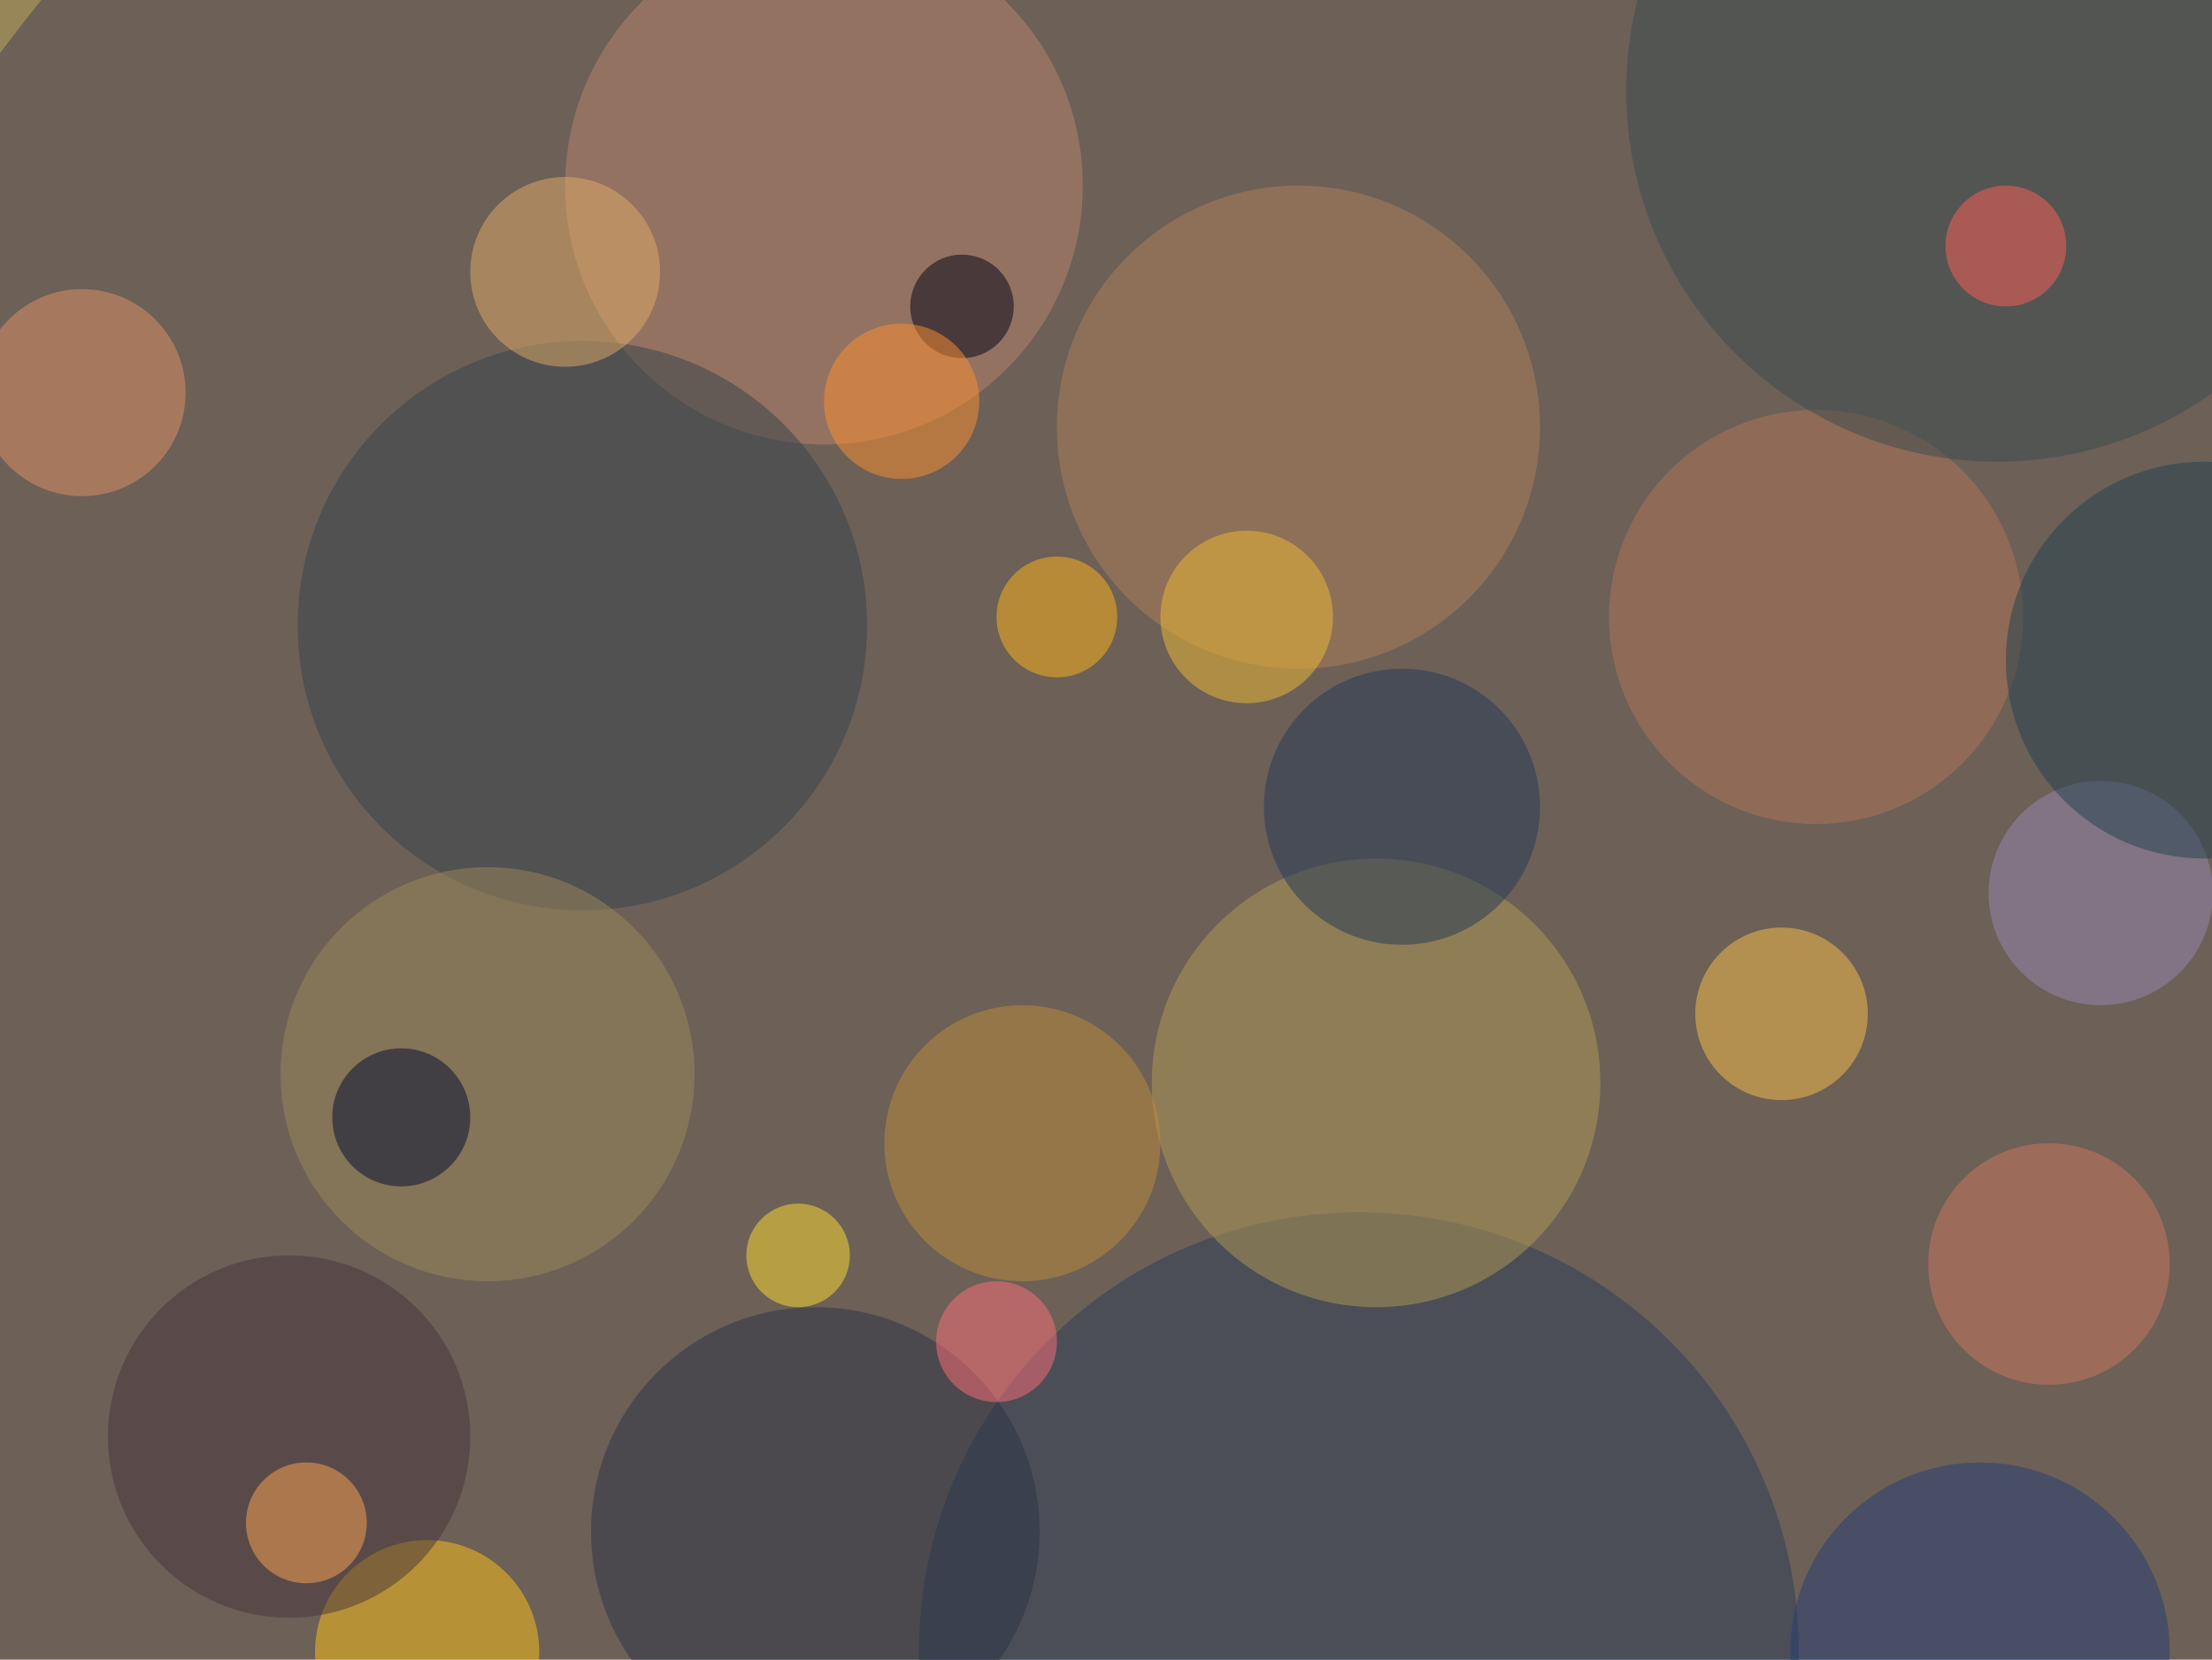
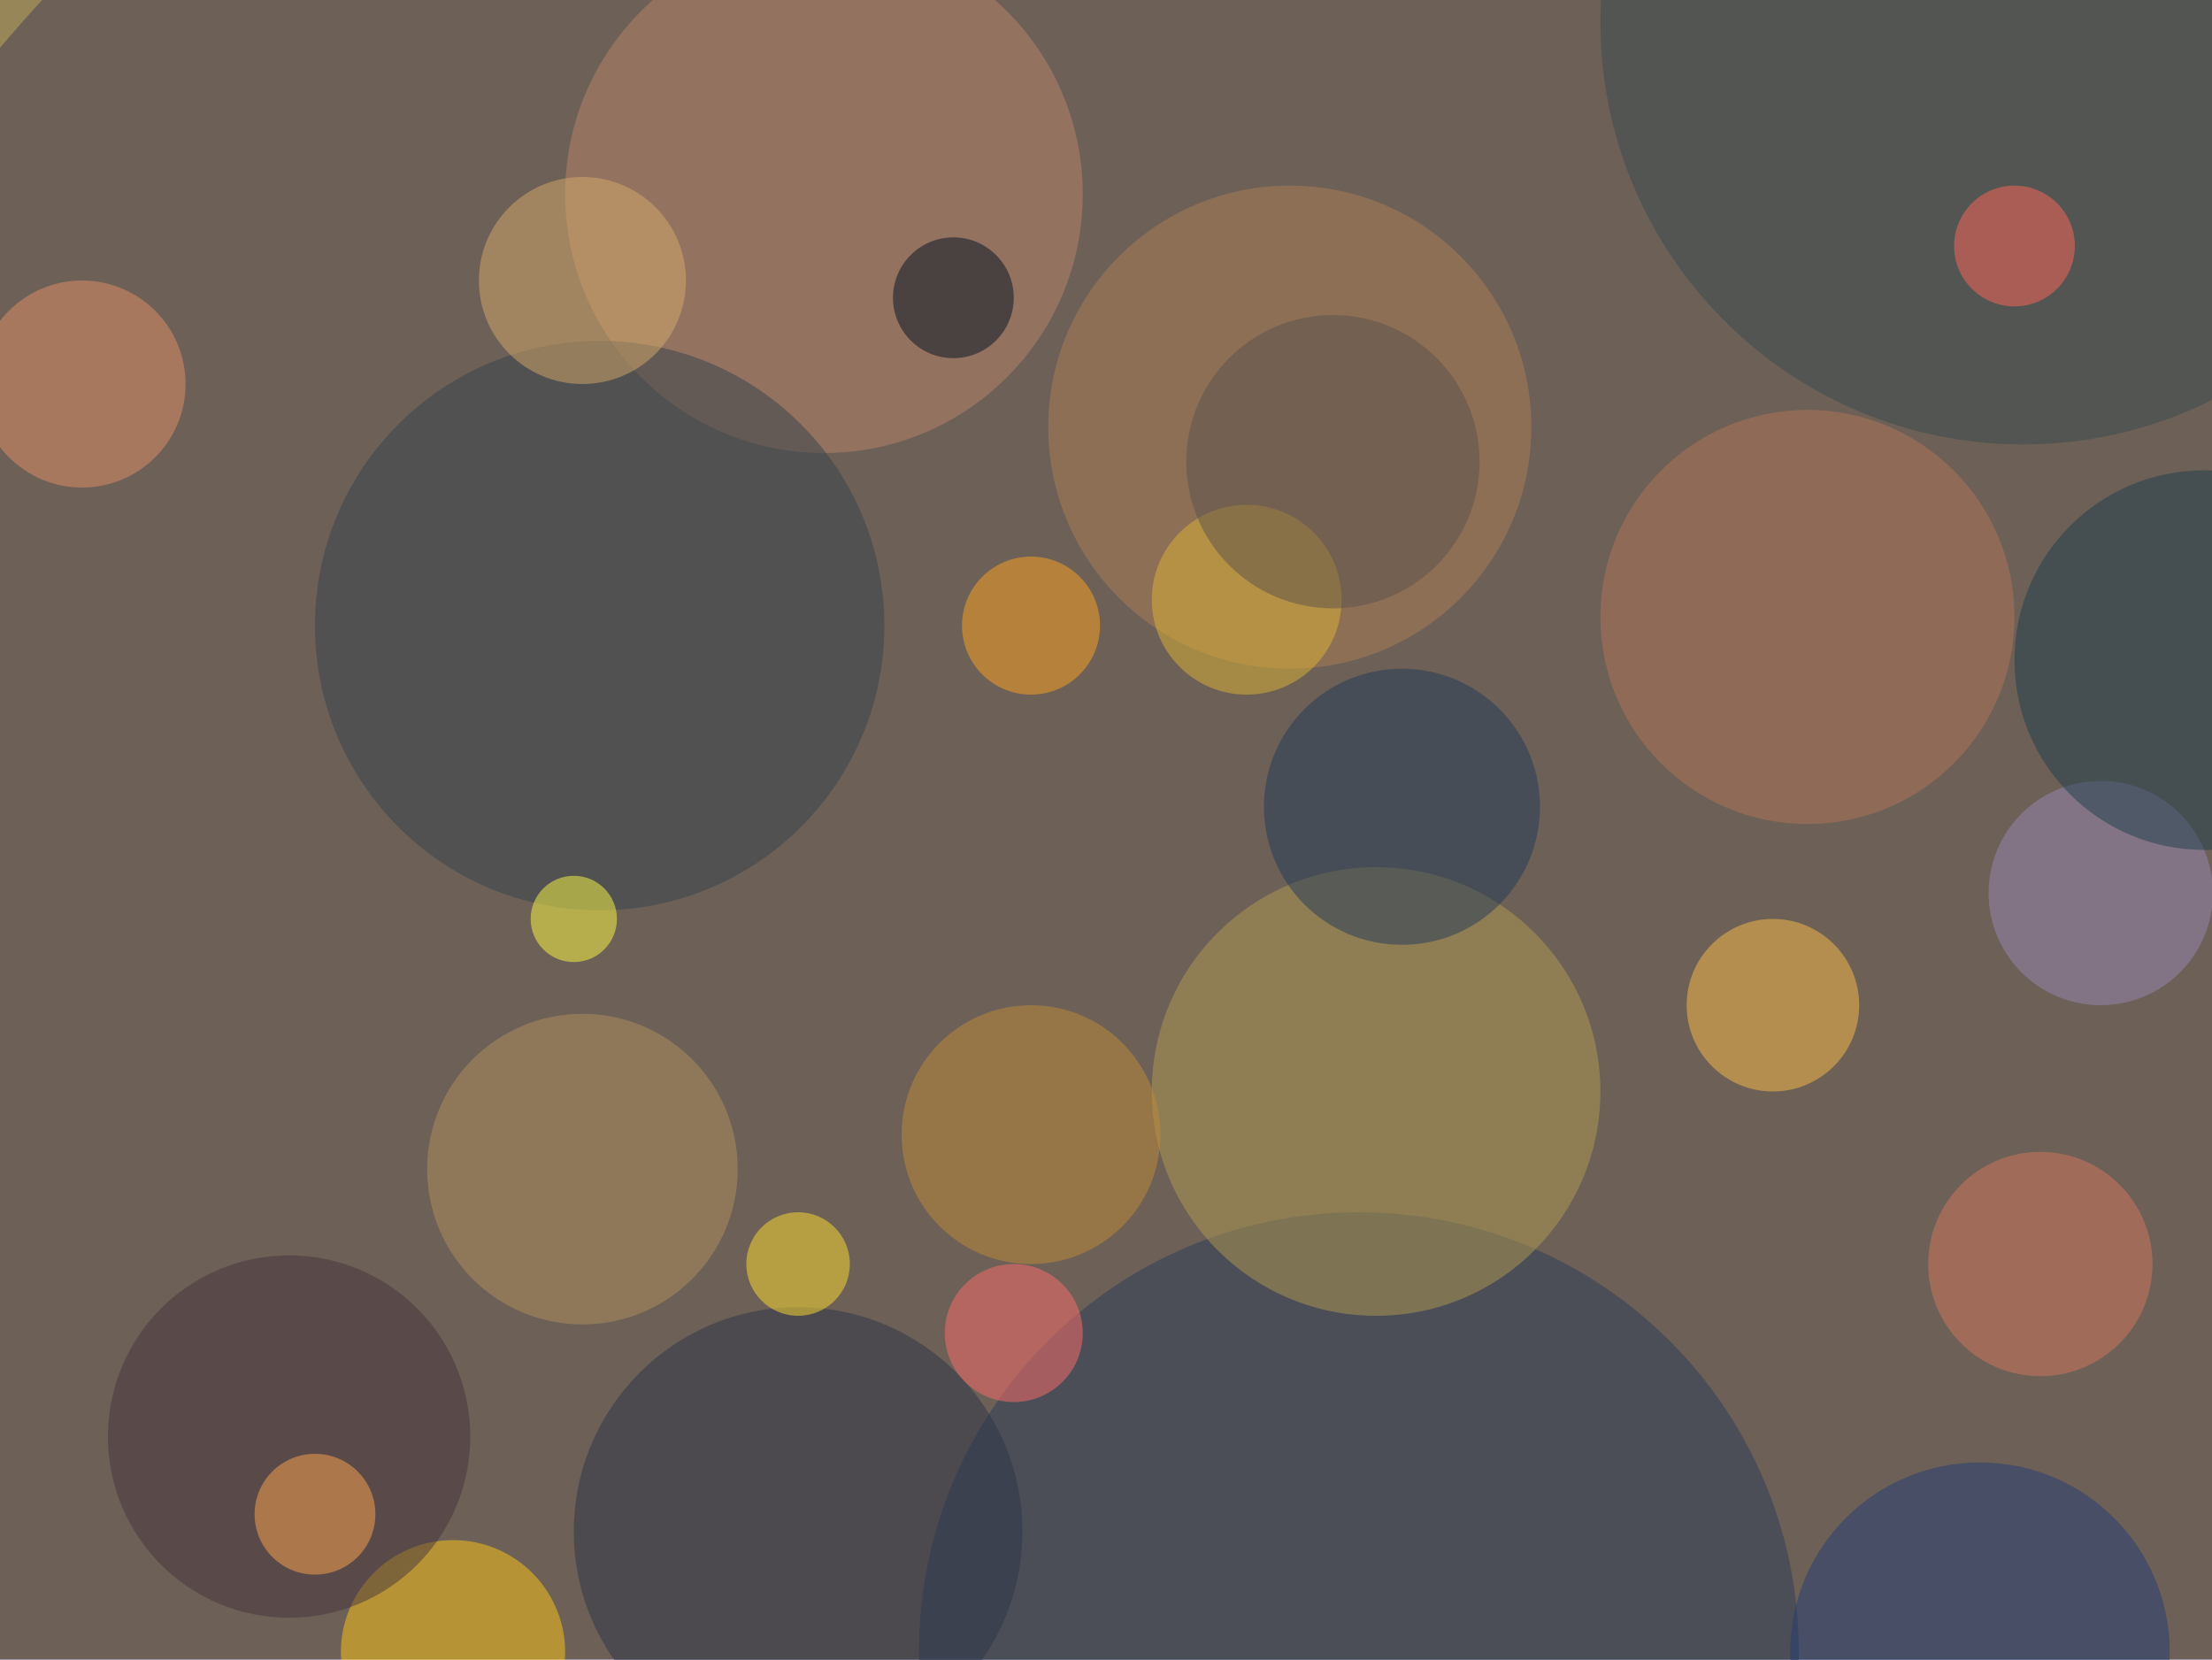
<svg xmlns="http://www.w3.org/2000/svg" width="300" height="225">
  <rect width="100%" height="100%" fill="#968658" />
  <g fill-opacity=".5" transform="translate(.6 .6)scale(1.17)">
-     <circle cx="152" cy="119" r="190" fill="#433a56" />
+     <circle cx="164" cy="145" r="216" fill="#433a56" />
    <circle cx="157" cy="191" r="51" fill="#2b3c59" />
-     <circle cx="95" cy="21" r="30" fill="#bc846c" />
-     <circle cx="159" cy="125" r="26" fill="#b39b54" />
-     <circle cx="67" cy="72" r="33" fill="#35424a" />
-     <circle cx="49" cy="191" r="13" fill="#ffc216" />
-     <circle cx="150" cy="49" r="28" fill="#af8058" />
-     <circle cx="94" cy="177" r="26" fill="#2d3347" />
-     <circle cx="210" cy="71" r="24" fill="#b37457" />
-     <circle cx="206" cy="117" r="10" fill="#fbc048" />
-     <circle cx="231" cy="10" r="43" fill="#3b4b4e" />
-     <circle cx="56" cy="124" r="24" fill="#9d885b" />
-     <circle cx="118" cy="132" r="16" fill="#bc8c3b" />
-     <circle cx="162" cy="93" r="16" fill="#223858" />
-     <circle cx="9" cy="45" r="12" fill="#e09366" />
-     <circle cx="122" cy="71" r="7" fill="#ffb517" />
+     <circle cx="95" cy="22" r="30" fill="#bb846a" />
+     <circle cx="159" cy="126" r="26" fill="#b39a52" />
+     <circle cx="69" cy="72" r="33" fill="#35424a" />
+     <circle cx="52" cy="191" r="13" fill="#ffc917" />
+     <circle cx="149" cy="49" r="28" fill="#af7f57" />
+     <circle cx="92" cy="177" r="26" fill="#2c3448" />
+     <circle cx="205" cy="116" r="10" fill="#fbbd49" />
+     <circle cx="209" cy="71" r="24" fill="#b37456" />
+     <circle cx="234" cy="2" r="49" fill="#394b4f" />
+     <circle cx="67" cy="135" r="18" fill="#b2905e" />
+     <circle cx="119" cy="131" r="15" fill="#c18c39" />
+     <circle cx="162" cy="93" r="16" fill="#233a58" />
+     <circle cx="9" cy="44" r="12" fill="#e28e67" />
+     <circle cx="236" cy="146" r="13" fill="#d5795d" />
    <circle cx="243" cy="103" r="13" fill="#9888b2" />
-     <circle cx="33" cy="166" r="21" fill="#46343d" />
-     <circle cx="35" cy="176" r="7" fill="#ffa553" />
-     <circle cx="255" cy="76" r="23" fill="#21414e" />
-     <circle cx="237" cy="146" r="14" fill="#ce775e" />
-     <circle cx="144" cy="71" r="10" fill="#f0bb34" />
-     <circle cx="46" cy="129" r="8" fill="#000a31" />
+     <circle cx="255" cy="76" r="22" fill="#1e3f4c" />
    <circle cx="229" cy="191" r="22" fill="#243d75" />
-     <circle cx="65" cy="31" r="11" fill="#e2ad69" />
-     <circle cx="115" cy="155" r="7" fill="#ff6e78" />
-     <circle cx="111" cy="35" r="6" fill="#000015" />
-     <circle cx="92" cy="145" r="6" fill="#ffde31" />
-     <circle cx="104" cy="46" r="9" fill="#ff912f" />
-     <circle cx="232" cy="28" r="7" fill="#ff6157" />
+     <circle cx="119" cy="72" r="8" fill="#ffa220" />
+     <circle cx="67" cy="32" r="12" fill="#d6ab6a" />
+     <circle cx="33" cy="166" r="21" fill="#47353d" />
+     <circle cx="36" cy="175" r="7" fill="#ffa74e" />
+     <circle cx="92" cy="146" r="6" fill="#ffdf2f" />
+     <circle cx="144" cy="69" r="11" fill="#ddb434" />
+     <circle cx="154" cy="53" r="17" fill="#5d524b" />
+     <circle cx="117" cy="154" r="8" fill="#ff6d6a" />
+     <circle cx="233" cy="28" r="7" fill="#ff6757" />
+     <circle cx="110" cy="34" r="7" fill="#021122" />
+     <circle cx="66" cy="106" r="5" fill="#fffc44" />
  </g>
</svg>
